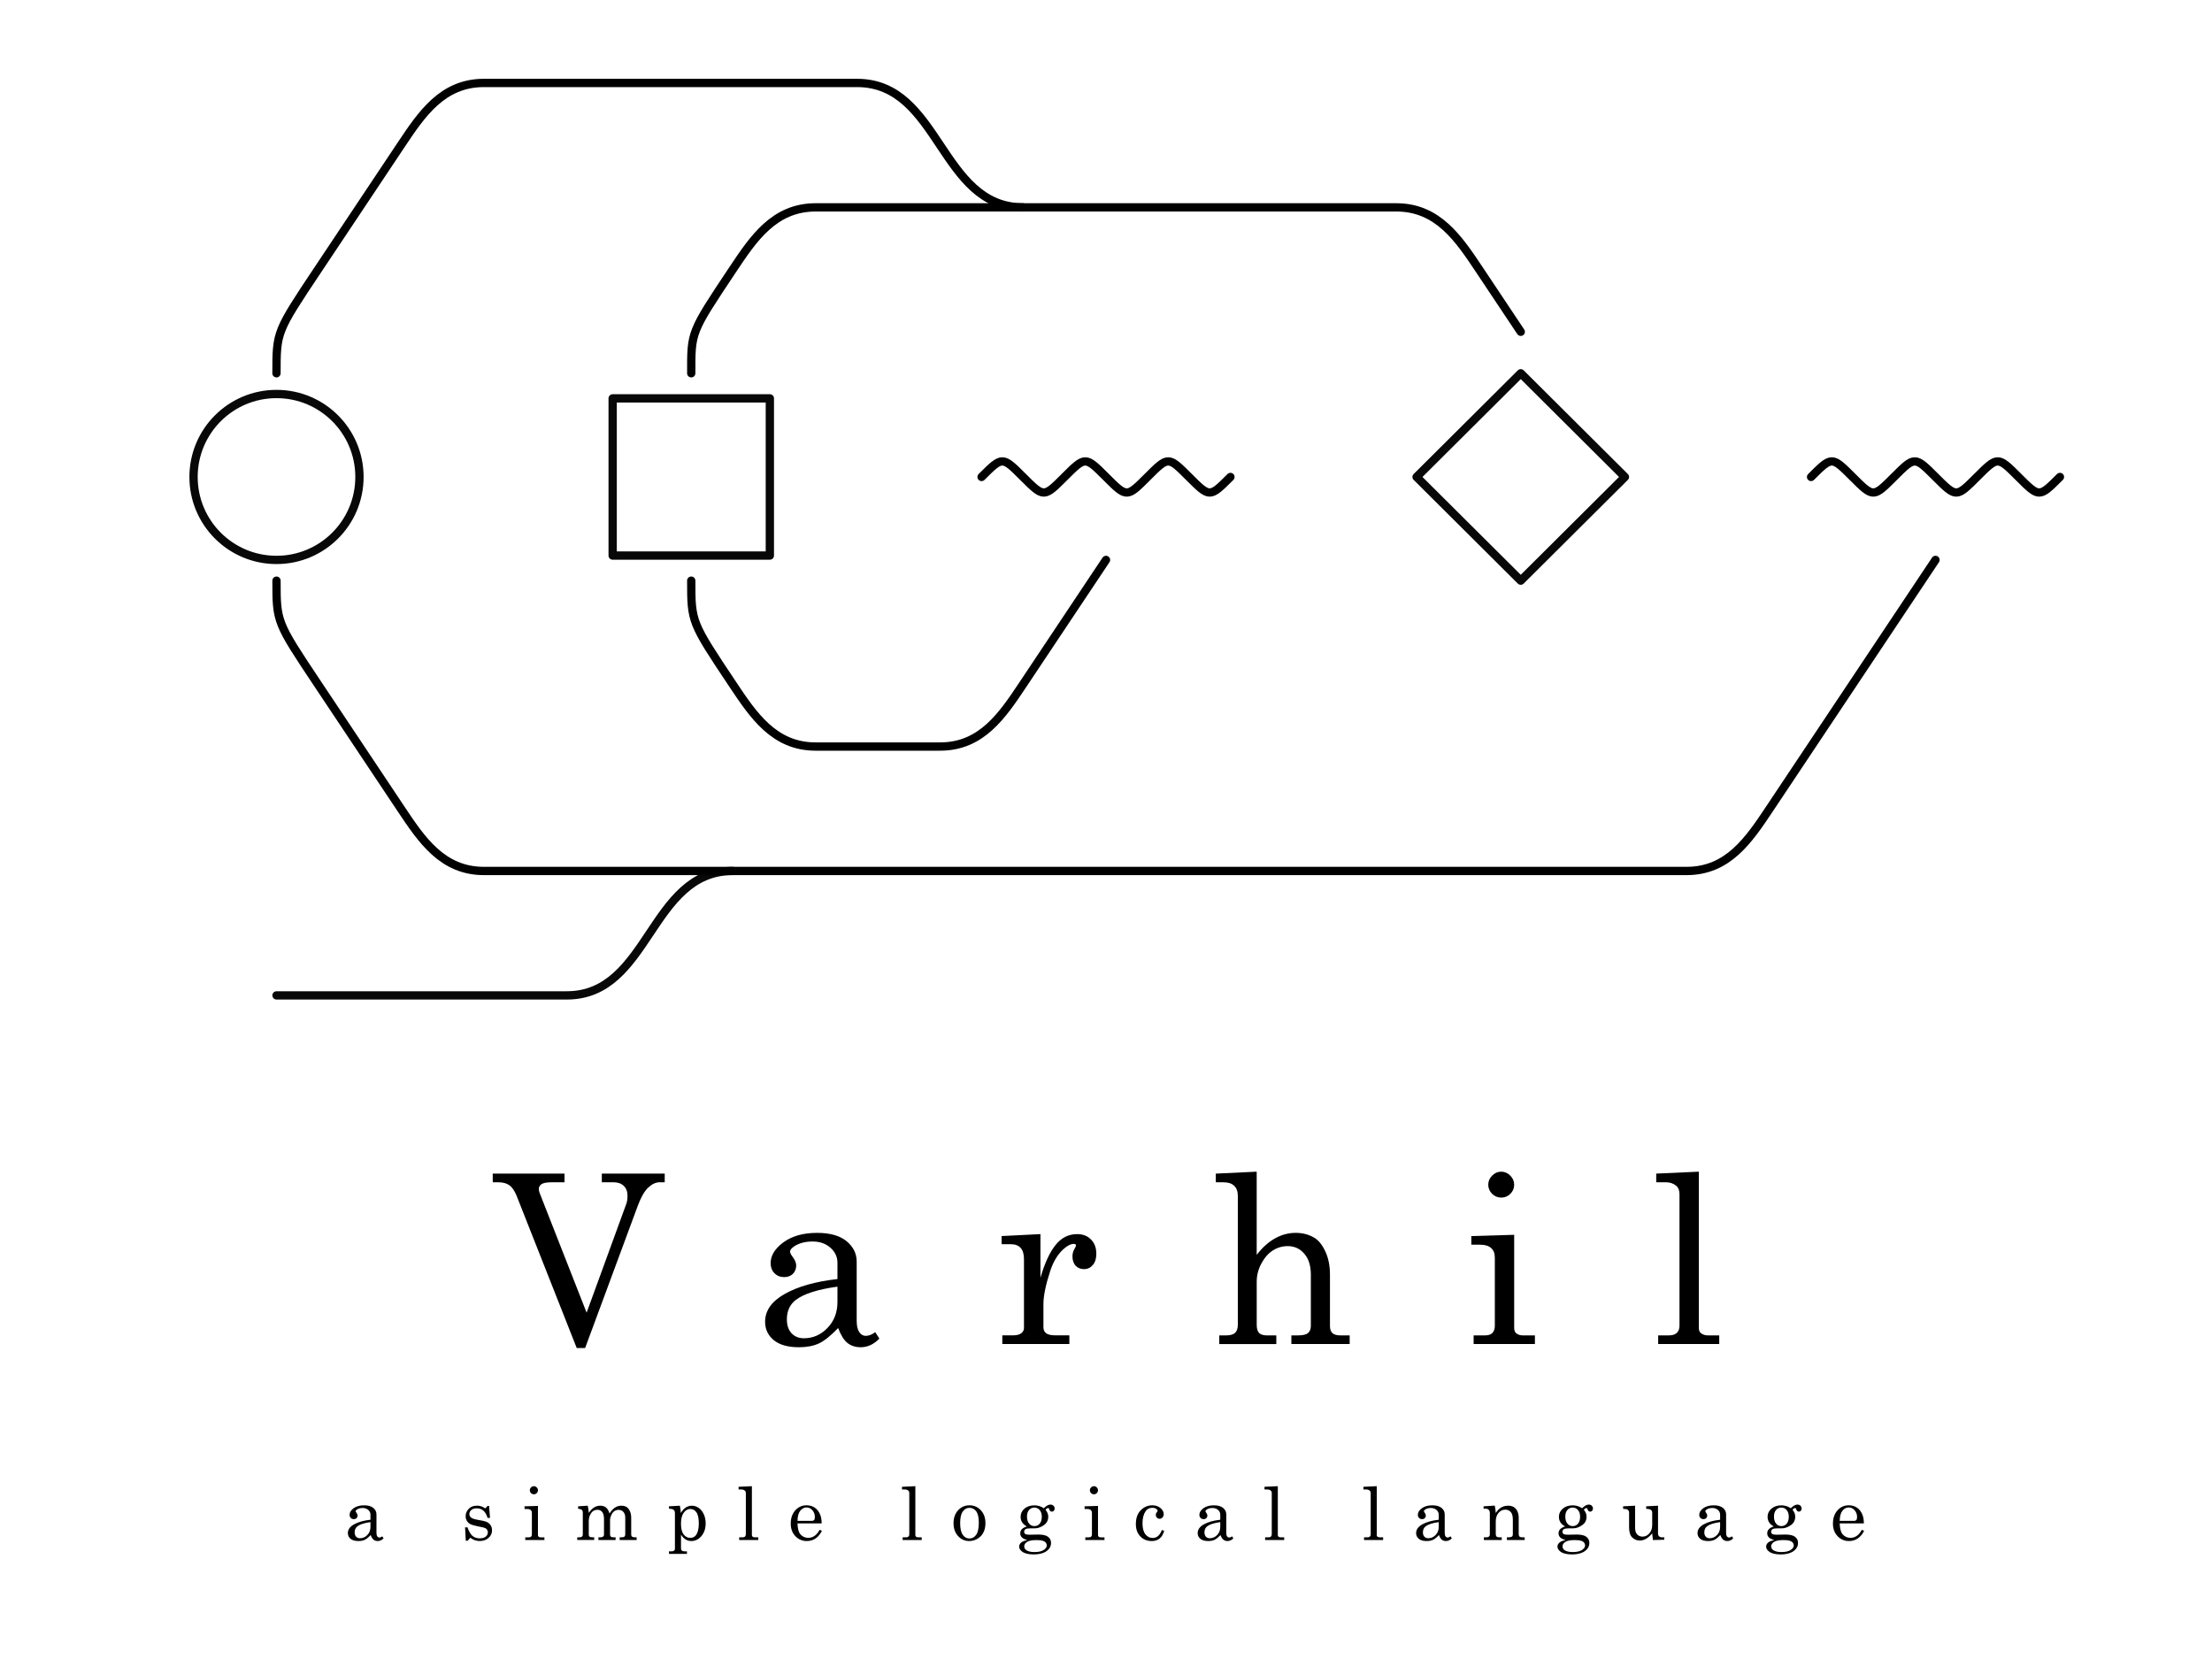
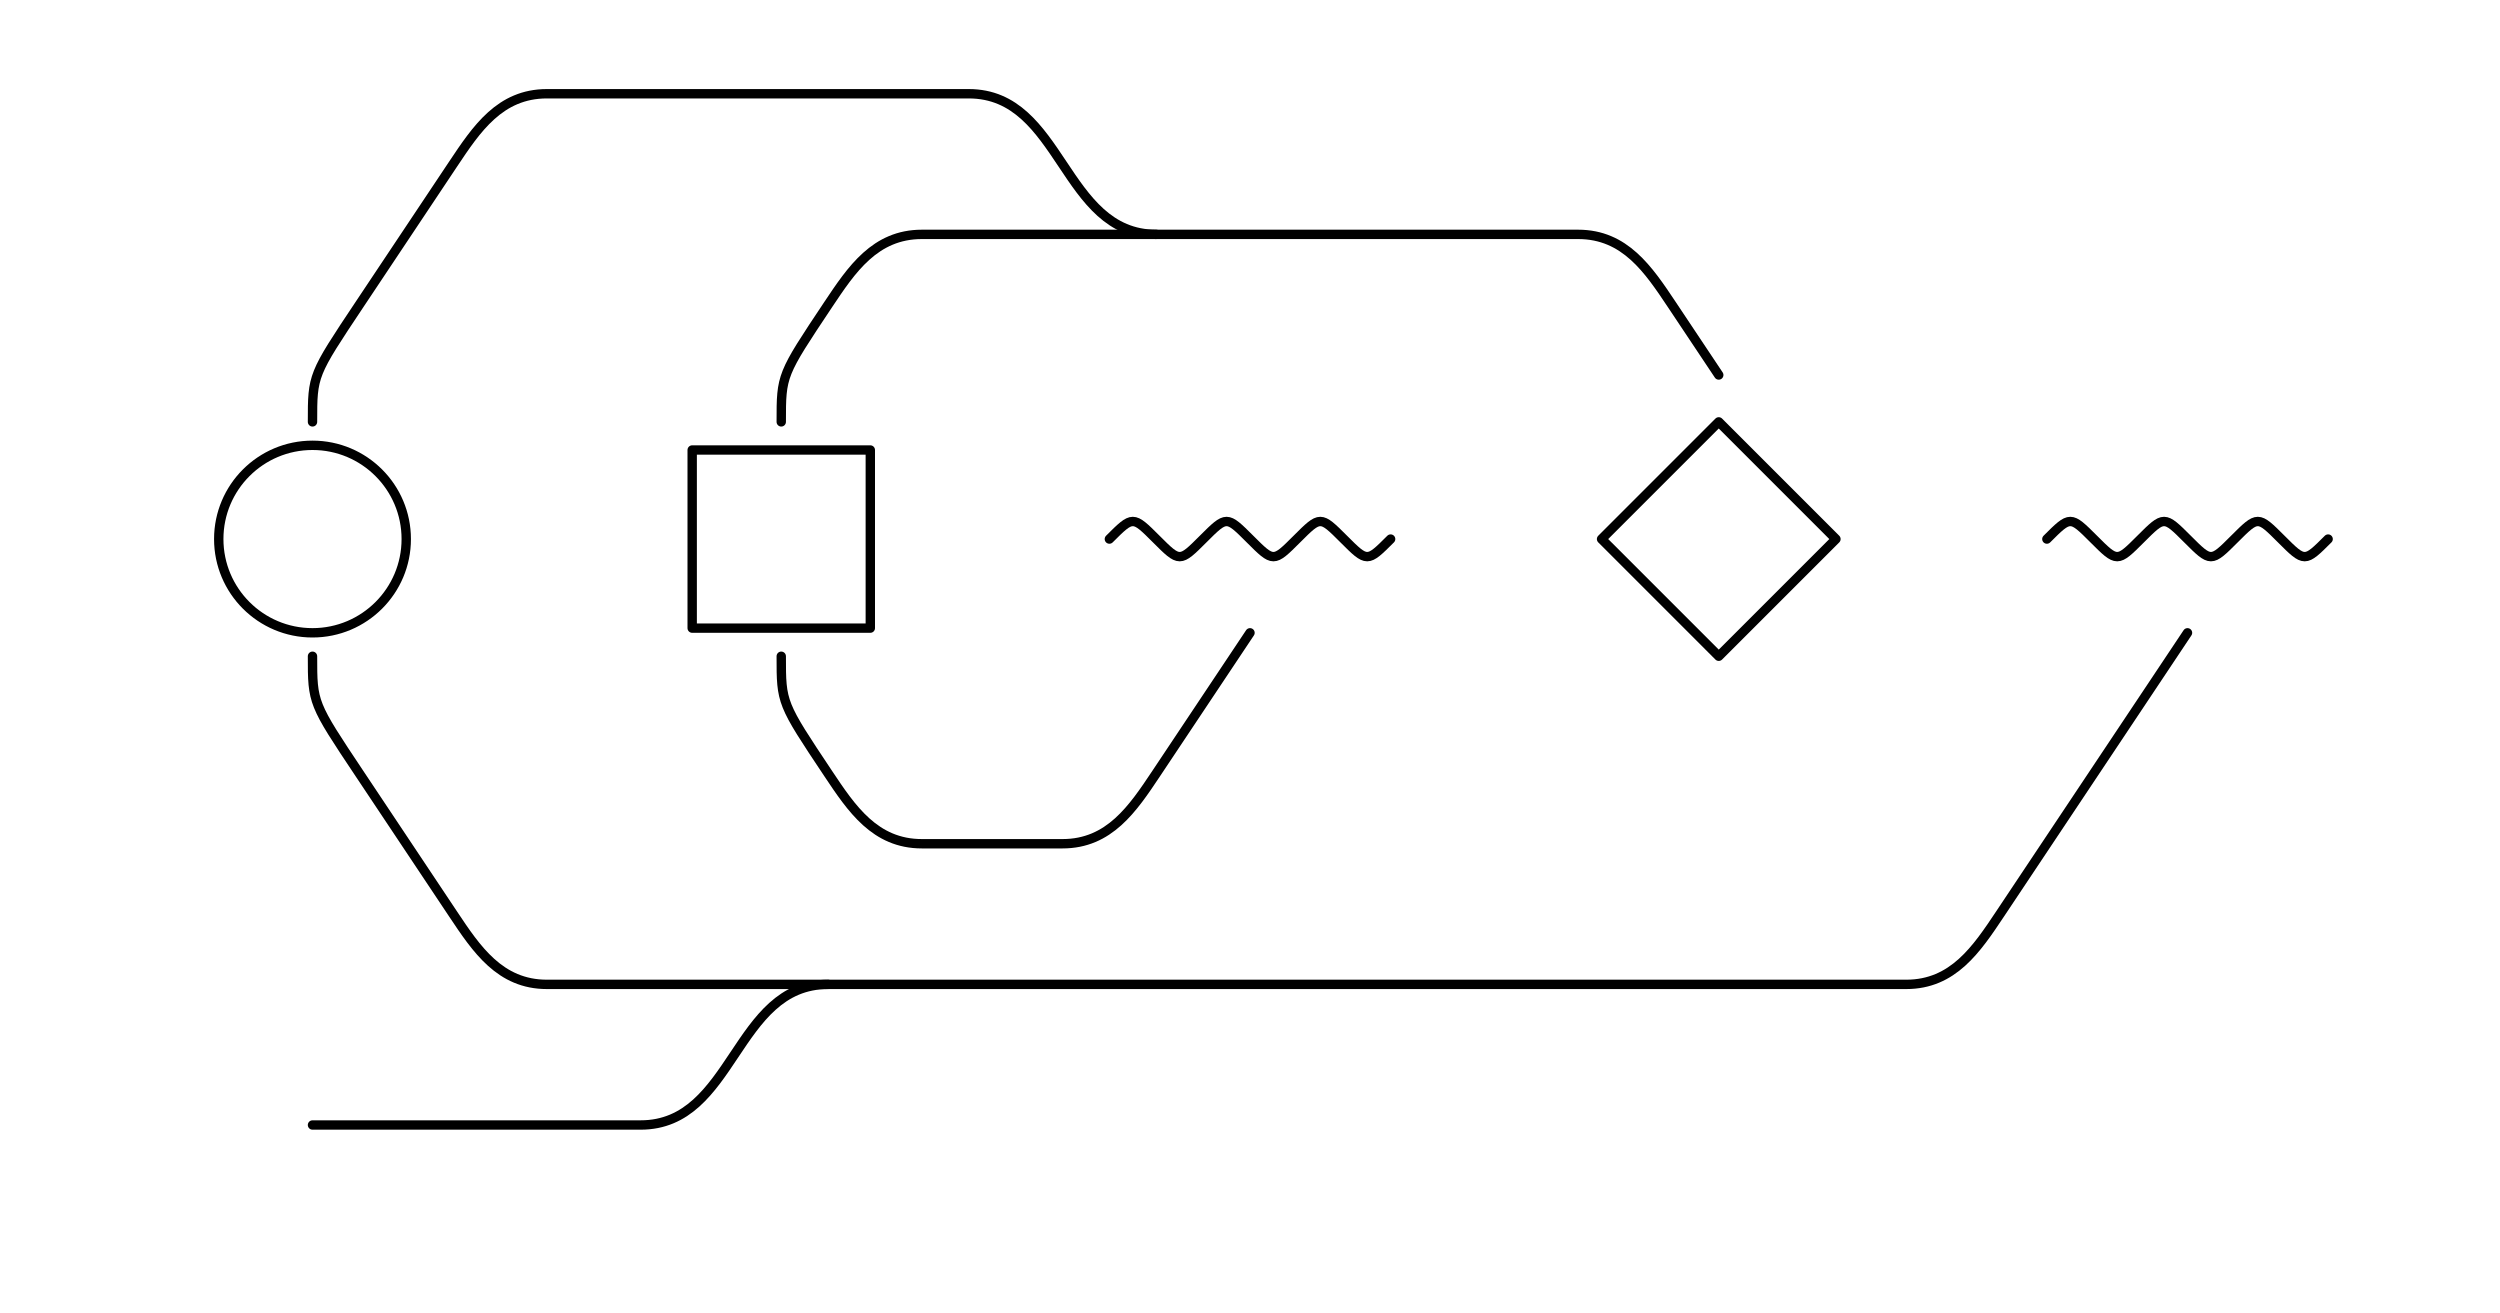
- <svg xmlns="http://www.w3.org/2000/svg" width="800" height="600" viewBox="0 0 211.667 158.75" version="1.1" id="svg9250">
-   <defs id="defs9244" />
-   <g id="layer2" style="display:none" transform="translate(0,-138.25)">
-     <g id="g6407">
-       <rect id="rect5217" y="168.016" x="26.458" height="3.969" width="39.688" style="display:inline;fill:none;fill-opacity:0.154;stroke:#000000;stroke-width:1.058;stroke-linecap:butt;stroke-linejoin:round;stroke-miterlimit:4;stroke-dasharray:none;stroke-dashoffset:0;stroke-opacity:0.196" />
-       <rect id="rect5217-8" y="168.016" x="66.146" height="3.969" width="39.688" style="display:inline;fill:none;fill-opacity:0.154;stroke:#000000;stroke-width:1.058;stroke-linecap:butt;stroke-linejoin:round;stroke-miterlimit:4;stroke-dasharray:none;stroke-dashoffset:0;stroke-opacity:0.196" />
-       <rect id="rect5217-4" y="168.016" x="105.833" height="3.969" width="39.688" style="display:inline;fill:none;fill-opacity:0.154;stroke:#000000;stroke-width:1.058;stroke-linecap:butt;stroke-linejoin:round;stroke-miterlimit:4;stroke-dasharray:none;stroke-dashoffset:0;stroke-opacity:0.196" />
-       <rect id="rect5217-6" y="168.016" x="145.521" height="3.969" width="39.688" style="display:inline;fill:none;fill-opacity:0.154;stroke:#000000;stroke-width:1.058;stroke-linecap:butt;stroke-linejoin:round;stroke-miterlimit:4;stroke-dasharray:none;stroke-dashoffset:0;stroke-opacity:0.196" />
-       <rect id="rect5217-62" y="195.797" x="26.458" height="3.969" width="39.688" style="display:inline;fill:none;fill-opacity:0.154;stroke:#000000;stroke-width:1.058;stroke-linecap:butt;stroke-linejoin:round;stroke-miterlimit:4;stroke-dasharray:none;stroke-dashoffset:0;stroke-opacity:0.196" />
-       <rect id="rect5217-8-4" y="195.797" x="66.146" height="3.969" width="39.688" style="display:inline;fill:none;fill-opacity:0.154;stroke:#000000;stroke-width:1.058;stroke-linecap:butt;stroke-linejoin:round;stroke-miterlimit:4;stroke-dasharray:none;stroke-dashoffset:0;stroke-opacity:0.196" />
-       <rect id="rect5217-4-4" y="195.797" x="105.833" height="3.969" width="39.688" style="display:inline;fill:none;fill-opacity:0.154;stroke:#000000;stroke-width:1.058;stroke-linecap:butt;stroke-linejoin:round;stroke-miterlimit:4;stroke-dasharray:none;stroke-dashoffset:0;stroke-opacity:0.196" />
-       <rect id="rect5217-6-7" y="195.797" x="145.521" height="3.969" width="39.688" style="display:inline;fill:none;fill-opacity:0.154;stroke:#000000;stroke-width:1.058;stroke-linecap:butt;stroke-linejoin:round;stroke-miterlimit:4;stroke-dasharray:none;stroke-dashoffset:0;stroke-opacity:0.196" />
-       <path id="path5291" d="M 205.052,183.891 H 16.536" style="display:inline;fill:none;stroke:#000000;stroke-width:1.058;stroke-linecap:butt;stroke-linejoin:miter;stroke-miterlimit:4;stroke-dasharray:none;stroke-opacity:0.196" />
-       <rect transform="scale(1,-1)" y="-221.594" x="46.302" height="75.406" width="119.062" id="rect5412-9" style="display:inline;fill:none;fill-opacity:0.154;stroke:#000000;stroke-width:0.794;stroke-linecap:butt;stroke-linejoin:round;stroke-miterlimit:4;stroke-dasharray:none;stroke-dashoffset:0;stroke-opacity:0.196" />
-       <rect transform="scale(1,-1)" y="-295.016" x="4.63" height="154.781" width="202.406" id="rect5412-9-4" style="display:inline;fill:none;fill-opacity:0.154;stroke:#000000;stroke-width:0.794;stroke-linecap:butt;stroke-linejoin:round;stroke-miterlimit:4;stroke-dasharray:none;stroke-dashoffset:0;stroke-opacity:0.196" />
-     </g>
-     <g transform="translate(0.661459,49.60935)" style="display:inline;fill:#000000;fill-opacity:0.196" id="g5523">
-       <text xml:space="preserve" style="font-style:normal;font-variant:normal;font-weight:normal;font-stretch:normal;font-size:10.583px;line-height:1.25;font-family:'Hiragino Mincho ProN';-inkscape-font-specification:'Hiragino Mincho ProN';text-align:center;letter-spacing:0px;word-spacing:0px;text-anchor:middle;display:inline;fill:#000000;fill-opacity:0.196;stroke:none;stroke-width:0.794;stroke-linecap:round;stroke-miterlimit:4;stroke-dasharray:none;stroke-opacity:0.968" x="105.481" y="217.25" id="text10334">
-         <tspan id="tspan10332" x="110.772" y="217.25" style="font-style:normal;font-variant:normal;font-weight:normal;font-stretch:normal;font-size:22.578px;font-family:Century;-inkscape-font-specification:Century;text-align:center;letter-spacing:10.583px;text-anchor:middle;fill:#000000;fill-opacity:0.196;stroke:none;stroke-width:0.794;stroke-linecap:round;stroke-miterlimit:4;stroke-dasharray:none;stroke-opacity:0.968" dx="0">Varhil</tspan>
-       </text>
-       <text xml:space="preserve" style="font-style:normal;font-variant:normal;font-weight:normal;font-stretch:normal;font-size:10.583px;line-height:1.25;font-family:'Hiragino Mincho ProN';-inkscape-font-specification:'Hiragino Mincho ProN';text-align:center;letter-spacing:0px;word-spacing:0px;text-anchor:middle;display:inline;fill:#000000;fill-opacity:0.196;stroke:none;stroke-width:0.794;stroke-linecap:round;stroke-miterlimit:4;stroke-dasharray:none" x="105.092" y="236.007" id="text10338">
-         <tspan id="tspan10336" x="106.415" y="236.007" style="font-style:normal;font-variant:normal;font-weight:normal;font-stretch:normal;font-size:7.056px;font-family:Century;-inkscape-font-specification:Century;text-align:center;letter-spacing:2.646px;text-anchor:middle;fill:#000000;fill-opacity:0.196;stroke-width:0.794;stroke-linecap:round;stroke-miterlimit:4;stroke-dasharray:none">a simple logical language</tspan>
-       </text>
-     </g>
-   </g>
-   <g id="layer4" style="display:inline" transform="translate(0,-138.25)">
-     <g id="g5541" transform="translate(0.6614583,49.60935)">
-       <g id="g5517">
-         <path style="display:inline;fill:none;stroke:#000000;stroke-width:0.794;stroke-linecap:round;stroke-linejoin:miter;stroke-miterlimit:4;stroke-dasharray:none;stroke-opacity:0.968" d="m 69.453,171.984 c -3.969,0 -5.953,2.977 -7.937,5.953 -1.984,2.977 -3.969,5.953 -7.938,5.953 h -27.781" id="path5163" />
-         <rect style="display:inline;fill:none;fill-opacity:0.154;stroke:#000000;stroke-width:0.794;stroke-linecap:round;stroke-linejoin:round;stroke-miterlimit:4;stroke-dasharray:none;stroke-opacity:0.968" id="rect9488" width="14.064" height="14.064" x="190.335" y="-14.065" transform="matrix(0.7087068,0.7055031,-0.7087068,0.7055031,0,0)" />
-         <rect style="display:inline;fill:none;fill-opacity:0.154;stroke:#000000;stroke-width:0.794;stroke-linecap:round;stroke-linejoin:round;stroke-miterlimit:4;stroke-dasharray:none;stroke-dashoffset:0;stroke-opacity:0.968" id="rect5210" width="15.042" height="15.042" x="57.964" y="126.76" />
-         <circle style="display:inline;fill:none;fill-opacity:0.154;stroke:#000000;stroke-width:0.794;stroke-linecap:round;stroke-linejoin:round;stroke-miterlimit:4;stroke-dasharray:none;stroke-dashoffset:0;stroke-opacity:0.968" id="path5212" cx="25.797" cy="134.281" r="7.938" />
-         <path id="path5384" style="fill:none;stroke:#000000;stroke-width:0.794;stroke-linecap:round;stroke-linejoin:miter;stroke-miterlimit:4;stroke-dasharray:none;stroke-opacity:1" d="m 97.234,108.484 c -3.969,0 -5.953,-2.977 -7.938,-5.953 -1.984,-2.977 -3.969,-5.953 -7.937,-5.953 l -35.719,6e-6 c -3.969,6e-6 -5.953,2.977 -7.938,5.953 l -3.969,5.953 -3.969,5.953 c -3.969,5.953 -3.969,5.953 -3.969,9.922" />
-         <path id="path5386" style="fill:none;stroke:#000000;stroke-width:0.794;stroke-linecap:round;stroke-linejoin:miter;stroke-miterlimit:4;stroke-dasharray:none;stroke-opacity:1" d="m 65.484,124.359 c 0,-3.969 -0.087,-3.838 3.969,-9.922 1.984,-2.977 3.969,-5.953 7.938,-5.953 h 55.562 c 3.969,0 5.953,2.977 7.938,5.953 l 3.969,5.953" />
-         <path id="path5388" style="fill:none;stroke:#000000;stroke-width:0.794;stroke-linecap:round;stroke-linejoin:miter;stroke-miterlimit:4;stroke-dasharray:none;stroke-opacity:1" d="m 105.172,142.219 -3.969,5.953 -3.969,5.953 c -1.984,2.977 -3.969,5.953 -7.937,5.953 H 77.391 c -3.969,0 -5.953,-2.977 -7.938,-5.953 -3.969,-5.953 -3.969,-5.953 -3.969,-9.922" />
-         <path id="path5390" style="fill:none;stroke:#000000;stroke-width:0.794;stroke-linecap:round;stroke-linejoin:miter;stroke-miterlimit:4;stroke-dasharray:none;stroke-opacity:1" d="m 184.547,142.219 -3.969,5.953 -3.969,5.953 -3.969,5.953 -3.969,5.953 c -1.984,2.977 -3.969,5.953 -7.938,5.953 H 45.641 c -3.969,0 -5.953,-2.977 -7.937,-5.953 l -3.969,-5.953 -3.969,-5.953 c -3.969,-5.953 -3.969,-5.953 -3.969,-9.922" />
-         <path style="fill:none;stroke:#000000;stroke-width:0.794;stroke-linecap:round;stroke-linejoin:round;stroke-miterlimit:4;stroke-dasharray:none;stroke-opacity:1" d="m 93.266,134.281 c 1.984,-1.984 1.984,-1.984 3.969,0 1.984,1.984 1.984,1.984 3.969,0 1.984,-1.984 1.984,-1.984 3.969,0 1.984,1.984 1.984,1.984 3.969,0 1.984,-1.984 1.984,-1.984 3.969,0 1.984,1.984 1.984,1.984 3.969,0" id="path5474" />
-         <path style="display:inline;fill:none;stroke:#000000;stroke-width:0.794;stroke-linecap:round;stroke-linejoin:round;stroke-miterlimit:4;stroke-dasharray:none;stroke-opacity:1" d="m 172.641,134.281 c 1.984,-1.984 1.984,-1.984 3.969,0 1.984,1.984 1.984,1.984 3.969,0 1.984,-1.984 1.984,-1.984 3.969,0 1.984,1.984 1.984,1.984 3.969,0 1.984,-1.984 1.984,-1.984 3.969,0 1.984,1.984 1.984,1.984 3.969,0" id="path5474-4" />
-       </g>
-     </g>
-     <g transform="translate(0.6614613,49.60935)" style="display:inline;fill:#000000;fill-opacity:0.746" id="g5523-7">
-       <g aria-label="Varhil" style="font-style:normal;font-variant:normal;font-weight:normal;font-stretch:normal;font-size:10.583px;line-height:1.25;font-family:'Hiragino Mincho ProN';-inkscape-font-specification:'Hiragino Mincho ProN';text-align:center;letter-spacing:0px;word-spacing:0px;text-anchor:middle;display:inline;fill:#000000;fill-opacity:1;stroke:none;stroke-width:0.794;stroke-linecap:round;stroke-miterlimit:4;stroke-dasharray:none;stroke-opacity:0.968" id="text10334-0">
-         <path d="m 46.489,200.945 h 6.868 v 0.827 h -1.191 q -0.739,0 -1.003,0.176 -0.265,0.176 -0.265,0.474 0,0.232 0.198,0.672 l 0.088,0.232 4.288,10.925 3.803,-10.429 q 0.11,-0.309 0.11,-0.75 0,-0.617 -0.364,-0.959 -0.353,-0.342 -0.981,-0.342 h -1.113 v -0.827 h 6.019 v 0.827 h -0.485 q -0.551,0 -1.102,0.518 -0.54,0.518 -0.981,1.709 l -5.049,13.637 H 54.526 L 48.772,203.062 q -0.298,-0.728 -0.695,-1.003 -0.386,-0.287 -1.058,-0.287 h -0.529 z" style="font-style:normal;font-variant:normal;font-weight:normal;font-stretch:normal;font-size:22.578px;font-family:Century;-inkscape-font-specification:Century;text-align:center;letter-spacing:10.583px;text-anchor:middle;fill:#000000;fill-opacity:1;stroke:none;stroke-width:0.794;stroke-linecap:round;stroke-miterlimit:4;stroke-dasharray:none;stroke-opacity:0.968" id="path6436" />
-         <path d="m 83.09,216.115 0.397,0.617 q -0.805,0.827 -1.786,0.827 -0.75,0 -1.268,-0.408 -0.507,-0.408 -0.893,-1.433 -1.047,1.102 -1.841,1.477 -0.794,0.364 -1.907,0.364 -1.587,0 -2.414,-0.683 -0.827,-0.684 -0.827,-1.753 0,-1.61 1.885,-2.668 1.896,-1.069 5.038,-1.422 v -1.565 q 0,-0.838 -0.672,-1.433 -0.672,-0.595 -1.709,-0.595 -0.959,0 -1.654,0.397 -0.496,0.298 -0.496,0.584 0,0.165 0.265,0.518 0.32,0.441 0.32,0.783 0,0.496 -0.32,0.816 -0.32,0.309 -0.838,0.309 -0.551,0 -0.926,-0.375 -0.364,-0.375 -0.364,-0.959 0,-1.091 1.224,-1.995 1.235,-0.904 3.23,-0.904 1.841,0 2.811,0.794 0.97,0.805 0.97,1.951 v 5.644 q 0,0.75 0.243,1.102 0.243,0.364 0.628,0.364 0.43,0 0.904,-0.353 z m -3.616,-4.355 q -2.8,0.386 -3.969,1.257 -0.871,0.661 -0.871,1.874 0,0.849 0.452,1.334 0.452,0.474 1.18,0.474 1.301,0 2.249,-0.981 0.959,-0.992 0.959,-2.48 z" style="font-style:normal;font-variant:normal;font-weight:normal;font-stretch:normal;font-size:22.578px;font-family:Century;-inkscape-font-specification:Century;text-align:center;letter-spacing:10.583px;text-anchor:middle;fill:#000000;fill-opacity:1;stroke:none;stroke-width:0.794;stroke-linecap:round;stroke-miterlimit:4;stroke-dasharray:none;stroke-opacity:0.968" id="path6438" />
-         <path d="m 95.184,206.92 3.715,-0.187 v 4.178 q 0.595,-2.062 1.433,-3.12 0.838,-1.058 2.073,-1.058 0.838,0 1.334,0.518 0.507,0.507 0.507,1.367 0,0.695 -0.342,1.08 -0.331,0.386 -0.838,0.386 -0.496,0 -0.805,-0.331 -0.298,-0.331 -0.298,-0.893 0,-0.364 0.176,-0.684 0.165,-0.287 0.165,-0.342 0,-0.165 -0.209,-0.165 -0.452,0 -1.025,0.529 -0.794,0.739 -1.224,2.028 -0.661,2.006 -0.661,3.208 v 2.216 q 0,0.375 0.265,0.573 0.265,0.198 0.904,0.198 h 1.312 v 0.827 h -6.416 v -0.827 h 1.025 q 0.518,0 0.783,-0.198 0.265,-0.209 0.265,-0.496 v -6.582 q 0,-0.75 -0.32,-1.091 -0.32,-0.353 -0.915,-0.353 H 95.184 Z" style="font-style:normal;font-variant:normal;font-weight:normal;font-stretch:normal;font-size:22.578px;font-family:Century;-inkscape-font-specification:Century;text-align:center;letter-spacing:10.583px;text-anchor:middle;fill:#000000;fill-opacity:1;stroke:none;stroke-width:0.794;stroke-linecap:round;stroke-miterlimit:4;stroke-dasharray:none;stroke-opacity:0.968" id="path6440" />
-         <path d="m 115.678,200.945 3.914,-0.187 v 7.96 q 0.816,-1.058 1.753,-1.576 0.937,-0.529 1.984,-0.529 0.992,0 1.786,0.474 0.617,0.375 1.047,1.312 0.441,0.937 0.441,2.216 v 4.906 q 0,0.474 0.243,0.695 0.243,0.209 0.761,0.209 h 0.882 v 0.827 h -5.578 v -0.827 h 0.617 q 0.706,0 0.97,-0.22 0.276,-0.232 0.276,-0.683 v -4.906 q 0,-1.29 -0.628,-2.006 -0.617,-0.728 -1.587,-0.728 -0.761,0 -1.411,0.408 -0.65,0.408 -1.102,1.246 -0.452,0.827 -0.452,1.753 v 4.123 q 0,0.551 0.232,0.783 0.232,0.232 0.761,0.232 h 0.882 v 0.827 h -5.457 v -0.827 h 0.617 q 0.628,0 0.893,-0.243 0.265,-0.254 0.265,-0.772 v -12.325 q 0,-0.661 -0.353,-0.981 -0.342,-0.331 -1.003,-0.331 h -0.75 z" style="font-style:normal;font-variant:normal;font-weight:normal;font-stretch:normal;font-size:22.578px;font-family:Century;-inkscape-font-specification:Century;text-align:center;letter-spacing:10.583px;text-anchor:middle;fill:#000000;fill-opacity:1;stroke:none;stroke-width:0.794;stroke-linecap:round;stroke-miterlimit:4;stroke-dasharray:none;stroke-opacity:0.968" id="path6442" />
-         <path d="m 142.985,200.758 q 0.496,0 0.871,0.375 0.375,0.375 0.375,0.882 0,0.496 -0.364,0.86 -0.364,0.364 -0.871,0.364 -0.507,0 -0.882,-0.364 -0.364,-0.375 -0.364,-0.871 0,-0.496 0.375,-0.871 0.375,-0.375 0.86,-0.375 z m -2.855,6.163 4.101,-0.121 v 8.886 q 0,0.364 0.176,0.518 0.254,0.22 0.639,0.22 h 1.169 v 0.827 h -5.865 v -0.827 h 1.091 q 0.485,0 0.706,-0.232 0.232,-0.243 0.232,-0.695 v -6.504 q 0,-0.617 -0.353,-0.926 -0.353,-0.32 -1.047,-0.32 h -0.849 z" style="font-style:normal;font-variant:normal;font-weight:normal;font-stretch:normal;font-size:22.578px;font-family:Century;-inkscape-font-specification:Century;text-align:center;letter-spacing:10.583px;text-anchor:middle;fill:#000000;fill-opacity:1;stroke:none;stroke-width:0.794;stroke-linecap:round;stroke-miterlimit:4;stroke-dasharray:none;stroke-opacity:0.968" id="path6444" />
-         <path d="m 161.903,200.758 v 14.971 q 0,0.309 0.187,0.474 0.276,0.22 0.672,0.22 h 1.091 v 0.827 h -5.843 v -0.827 h 1.036 q 0.507,0 0.75,-0.243 0.254,-0.243 0.254,-0.684 v -12.568 q 0,-0.551 -0.298,-0.805 -0.408,-0.353 -1.003,-0.353 h -0.926 v -0.827 z" style="font-style:normal;font-variant:normal;font-weight:normal;font-stretch:normal;font-size:22.578px;font-family:Century;-inkscape-font-specification:Century;text-align:center;letter-spacing:10.583px;text-anchor:middle;fill:#000000;fill-opacity:1;stroke:none;stroke-width:0.794;stroke-linecap:round;stroke-miterlimit:4;stroke-dasharray:none;stroke-opacity:0.968" id="path6446" />
-       </g>
-     </g>
-     <g aria-label="a simple logical language" style="font-style:normal;font-variant:normal;font-weight:normal;font-stretch:normal;font-size:10.583px;line-height:1.25;font-family:'Hiragino Mincho ProN';-inkscape-font-specification:'Hiragino Mincho ProN';text-align:center;letter-spacing:0px;word-spacing:0px;text-anchor:middle;display:inline;fill:#000000;fill-opacity:1;stroke:none;stroke-width:0.794;stroke-linecap:round;stroke-miterlimit:4;stroke-dasharray:none" id="text10338-5" transform="translate(0.02670583)">
-       <path d="m 36.552,285.262 0.124,0.193 q -0.251,0.258 -0.558,0.258 -0.234,0 -0.396,-0.127 -0.158,-0.127 -0.279,-0.448 -0.327,0.345 -0.575,0.462 -0.248,0.114 -0.596,0.114 -0.496,0 -0.754,-0.214 -0.258,-0.214 -0.258,-0.548 0,-0.503 0.589,-0.834 0.593,-0.334 1.574,-0.444 v -0.489 q 0,-0.262 -0.21,-0.448 -0.21,-0.186 -0.534,-0.186 -0.3,0 -0.517,0.124 -0.155,0.093 -0.155,0.183 0,0.052 0.083,0.162 0.1,0.138 0.1,0.245 0,0.155 -0.1,0.255 -0.1,0.097 -0.262,0.097 -0.172,0 -0.289,-0.117 -0.114,-0.117 -0.114,-0.3 0,-0.341 0.382,-0.624 0.386,-0.282 1.009,-0.282 0.575,0 0.878,0.248 0.303,0.251 0.303,0.61 v 1.764 q 0,0.234 0.076,0.345 0.076,0.114 0.196,0.114 0.134,0 0.282,-0.11 z m -1.13,-1.361 q -0.875,0.121 -1.24,0.393 -0.272,0.207 -0.272,0.586 0,0.265 0.141,0.417 0.141,0.148 0.369,0.148 0.407,0 0.703,-0.307 0.3,-0.31 0.3,-0.775 z" style="font-style:normal;font-variant:normal;font-weight:normal;font-stretch:normal;font-size:7.056px;font-family:Century;-inkscape-font-specification:Century;text-align:center;letter-spacing:2.646px;text-anchor:middle;fill:#000000;fill-opacity:1;stroke-width:0.794;stroke-linecap:round;stroke-miterlimit:4;stroke-dasharray:none" id="path1743" />
-       <path d="m 44.703,284.4 q 0.214,0.596 0.489,0.827 0.279,0.227 0.686,0.227 0.376,0 0.575,-0.162 0.203,-0.165 0.203,-0.417 0,-0.145 -0.076,-0.251 -0.072,-0.11 -0.203,-0.162 -0.131,-0.055 -0.679,-0.158 -0.524,-0.103 -0.73,-0.217 -0.207,-0.114 -0.324,-0.314 -0.114,-0.2 -0.114,-0.434 0,-0.355 0.238,-0.644 0.307,-0.369 0.858,-0.369 0.42,0 0.779,0.265 l 0.227,-0.241 h 0.141 l 0.09,1.151 h -0.231 q -0.152,-0.489 -0.41,-0.703 -0.258,-0.217 -0.637,-0.217 -0.327,0 -0.513,0.162 -0.186,0.158 -0.186,0.389 0,0.203 0.172,0.338 0.169,0.138 0.661,0.217 0.572,0.097 0.744,0.162 0.282,0.103 0.438,0.32 0.155,0.214 0.155,0.524 0,0.427 -0.338,0.723 -0.334,0.296 -0.851,0.296 -0.479,0 -0.889,-0.317 l -0.251,0.289 h -0.183 l -0.069,-1.285 z" style="font-style:normal;font-variant:normal;font-weight:normal;font-stretch:normal;font-size:7.056px;font-family:Century;-inkscape-font-specification:Century;text-align:center;letter-spacing:2.646px;text-anchor:middle;fill:#000000;fill-opacity:1;stroke-width:0.794;stroke-linecap:round;stroke-miterlimit:4;stroke-dasharray:none" id="path1745" />
-       <path d="m 51.059,280.463 q 0.155,0 0.272,0.117 0.117,0.117 0.117,0.276 0,0.155 -0.114,0.269 -0.114,0.114 -0.272,0.114 -0.158,0 -0.276,-0.114 -0.114,-0.117 -0.114,-0.272 0,-0.155 0.117,-0.272 0.117,-0.117 0.269,-0.117 z m -0.892,1.926 1.282,-0.038 v 2.777 q 0,0.114 0.055,0.162 0.079,0.069 0.2,0.069 h 0.365 v 0.258 h -1.833 v -0.258 h 0.341 q 0.152,0 0.22,-0.072 0.072,-0.076 0.072,-0.217 v -2.033 q 0,-0.193 -0.11,-0.289 -0.11,-0.1 -0.327,-0.1 h -0.265 z" style="font-style:normal;font-variant:normal;font-weight:normal;font-stretch:normal;font-size:7.056px;font-family:Century;-inkscape-font-specification:Century;text-align:center;letter-spacing:2.646px;text-anchor:middle;fill:#000000;fill-opacity:1;stroke-width:0.794;stroke-linecap:round;stroke-miterlimit:4;stroke-dasharray:none" id="path1747" />
-       <path d="m 55.293,282.389 0.923,-0.059 q 0.076,0.362 0.1,0.689 0.262,-0.379 0.524,-0.534 0.262,-0.155 0.575,-0.155 0.334,0 0.551,0.176 0.217,0.176 0.334,0.572 0.231,-0.376 0.513,-0.562 0.282,-0.186 0.617,-0.186 0.441,0 0.661,0.262 0.282,0.345 0.282,0.889 v 1.602 q 0,0.145 0.072,0.196 0.096,0.079 0.286,0.079 h 0.162 v 0.258 h -1.623 v -0.258 h 0.162 q 0.207,0 0.289,-0.069 0.083,-0.069 0.083,-0.207 v -1.602 q 0,-0.358 -0.176,-0.555 -0.176,-0.196 -0.462,-0.196 -0.217,0 -0.393,0.117 -0.176,0.114 -0.276,0.327 -0.148,0.307 -0.148,0.52 v 1.388 q 0,0.141 0.076,0.21 0.076,0.065 0.234,0.065 h 0.22 v 0.258 h -1.643 v -0.258 h 0.186 q 0.176,0 0.262,-0.069 0.086,-0.069 0.086,-0.176 v -1.488 q 0,-0.472 -0.169,-0.686 -0.165,-0.214 -0.448,-0.214 -0.365,0 -0.562,0.248 -0.279,0.351 -0.279,0.82 v 1.288 q 0,0.148 0.065,0.203 0.093,0.072 0.289,0.072 h 0.165 v 0.258 H 55.21 v -0.258 h 0.245 q 0.138,0 0.21,-0.069 0.076,-0.069 0.076,-0.176 v -2.115 q 0,-0.176 -0.09,-0.262 -0.09,-0.086 -0.358,-0.11 z" style="font-style:normal;font-variant:normal;font-weight:normal;font-stretch:normal;font-size:7.056px;font-family:Century;-inkscape-font-specification:Century;text-align:center;letter-spacing:2.646px;text-anchor:middle;fill:#000000;fill-opacity:1;stroke-width:0.794;stroke-linecap:round;stroke-miterlimit:4;stroke-dasharray:none" id="path1749" />
-       <path d="m 65.029,282.33 q 0.076,0.362 0.09,0.696 0.238,-0.379 0.5,-0.537 0.262,-0.158 0.572,-0.158 0.331,0 0.63,0.203 0.303,0.203 0.489,0.596 0.189,0.393 0.189,0.885 0,0.789 -0.462,1.285 -0.382,0.413 -0.916,0.413 -0.303,0 -0.548,-0.155 -0.245,-0.155 -0.434,-0.462 v 1.306 q 0,0.152 0.072,0.214 0.093,0.083 0.258,0.083 h 0.238 v 0.245 h -1.719 v -0.245 h 0.238 q 0.165,0 0.248,-0.066 0.083,-0.066 0.083,-0.172 v -3.397 q 0,-0.238 -0.114,-0.334 -0.114,-0.1 -0.455,-0.11 v -0.231 z m 1.003,0.314 q -0.376,0 -0.637,0.362 -0.258,0.362 -0.258,1.047 0,0.692 0.251,1.023 0.251,0.331 0.641,0.331 0.365,0 0.562,-0.282 0.251,-0.372 0.251,-1.089 0,-0.751 -0.227,-1.071 -0.227,-0.32 -0.582,-0.32 z" style="font-style:normal;font-variant:normal;font-weight:normal;font-stretch:normal;font-size:7.056px;font-family:Century;-inkscape-font-specification:Century;text-align:center;letter-spacing:2.646px;text-anchor:middle;fill:#000000;fill-opacity:1;stroke-width:0.794;stroke-linecap:round;stroke-miterlimit:4;stroke-dasharray:none" id="path1751" />
-       <path d="m 71.922,280.463 v 4.678 q 0,0.097 0.059,0.148 0.086,0.069 0.21,0.069 h 0.341 v 0.258 h -1.826 v -0.258 h 0.324 q 0.158,0 0.234,-0.076 0.079,-0.076 0.079,-0.214 v -3.927 q 0,-0.172 -0.093,-0.251 -0.127,-0.11 -0.314,-0.11 h -0.289 v -0.258 z" style="font-style:normal;font-variant:normal;font-weight:normal;font-stretch:normal;font-size:7.056px;font-family:Century;-inkscape-font-specification:Century;text-align:center;letter-spacing:2.646px;text-anchor:middle;fill:#000000;fill-opacity:1;stroke-width:0.794;stroke-linecap:round;stroke-miterlimit:4;stroke-dasharray:none" id="path1753" />
-       <path d="m 78.599,284.025 h -2.312 q 0.017,0.737 0.276,1.04 0.296,0.341 0.754,0.341 0.675,0 1.085,-0.768 l 0.224,0.097 q -0.503,0.978 -1.454,0.978 -0.648,0 -1.092,-0.469 -0.441,-0.469 -0.441,-1.199 0,-0.785 0.434,-1.268 0.438,-0.486 1.075,-0.486 0.469,0 0.81,0.241 0.341,0.241 0.513,0.692 0.121,0.317 0.127,0.799 z m -2.312,-0.245 h 1.399 q 0.124,0 0.193,-0.083 0.069,-0.086 0.069,-0.289 0,-0.379 -0.238,-0.644 -0.234,-0.265 -0.555,-0.265 -0.358,0 -0.61,0.32 -0.248,0.32 -0.258,0.961 z" style="font-style:normal;font-variant:normal;font-weight:normal;font-stretch:normal;font-size:7.056px;font-family:Century;-inkscape-font-specification:Century;text-align:center;letter-spacing:2.646px;text-anchor:middle;fill:#000000;fill-opacity:1;stroke-width:0.794;stroke-linecap:round;stroke-miterlimit:4;stroke-dasharray:none" id="path1755" />
-       <path d="m 87.563,280.463 v 4.678 q 0,0.097 0.059,0.148 0.086,0.069 0.21,0.069 h 0.341 v 0.258 h -1.826 v -0.258 h 0.324 q 0.158,0 0.234,-0.076 0.079,-0.076 0.079,-0.214 v -3.927 q 0,-0.172 -0.093,-0.251 -0.127,-0.11 -0.314,-0.11 H 86.288 v -0.258 z" style="font-style:normal;font-variant:normal;font-weight:normal;font-stretch:normal;font-size:7.056px;font-family:Century;-inkscape-font-specification:Century;text-align:center;letter-spacing:2.646px;text-anchor:middle;fill:#000000;fill-opacity:1;stroke-width:0.794;stroke-linecap:round;stroke-miterlimit:4;stroke-dasharray:none" id="path1757" />
-       <path d="m 92.734,282.292 q 0.651,0 1.092,0.472 0.444,0.469 0.444,1.237 0,0.531 -0.2,0.906 -0.196,0.372 -0.565,0.589 -0.365,0.217 -0.789,0.217 -0.627,0 -1.065,-0.475 -0.434,-0.475 -0.434,-1.233 0,-0.761 0.438,-1.237 0.438,-0.475 1.078,-0.475 z m 0,0.245 q -0.386,0 -0.634,0.351 -0.248,0.348 -0.248,1.102 0,0.768 0.245,1.123 0.248,0.355 0.637,0.355 0.403,0 0.651,-0.355 0.251,-0.355 0.251,-1.161 0,-0.748 -0.248,-1.082 -0.245,-0.334 -0.655,-0.334 z" style="font-style:normal;font-variant:normal;font-weight:normal;font-stretch:normal;font-size:7.056px;font-family:Century;-inkscape-font-specification:Century;text-align:center;letter-spacing:2.646px;text-anchor:middle;fill:#000000;fill-opacity:1;stroke-width:0.794;stroke-linecap:round;stroke-miterlimit:4;stroke-dasharray:none" id="path1759" />
-       <path d="m 99.859,282.571 q 0.345,-0.348 0.634,-0.348 0.172,0 0.286,0.11 0.114,0.11 0.114,0.269 0,0.127 -0.079,0.214 -0.076,0.083 -0.179,0.083 -0.196,0 -0.265,-0.241 -0.028,-0.103 -0.093,-0.103 -0.117,0 -0.255,0.155 0.148,0.203 0.203,0.355 0.055,0.148 0.055,0.32 0,0.3 -0.145,0.531 -0.145,0.227 -0.482,0.403 -0.334,0.176 -0.641,0.176 h -0.376 q -0.4,0 -0.531,0.083 -0.131,0.086 -0.131,0.251 0,0.134 0.107,0.207 0.107,0.072 0.403,0.072 l 0.851,-0.017 q 0.644,0 0.927,0.217 0.286,0.214 0.286,0.589 0,0.413 -0.324,0.696 -0.451,0.4 -1.347,0.4 -0.741,0 -1.099,-0.272 -0.282,-0.214 -0.282,-0.479 0,-0.203 0.179,-0.372 0.183,-0.169 0.61,-0.251 -0.341,-0.083 -0.513,-0.241 -0.172,-0.162 -0.172,-0.4 0,-0.22 0.138,-0.382 0.141,-0.165 0.486,-0.282 -0.293,-0.162 -0.441,-0.389 -0.148,-0.231 -0.148,-0.527 0,-0.469 0.369,-0.785 0.369,-0.317 0.958,-0.317 0.241,0 0.465,0.069 0.224,0.069 0.434,0.21 z m -0.906,-0.059 q -0.307,0 -0.506,0.227 -0.2,0.224 -0.2,0.63 0,0.434 0.2,0.675 0.2,0.238 0.51,0.238 0.31,0 0.506,-0.231 0.2,-0.234 0.2,-0.668 0,-0.403 -0.203,-0.637 -0.2,-0.234 -0.506,-0.234 z m 0.203,3.107 q -0.634,0 -0.906,0.176 -0.269,0.176 -0.269,0.424 0,0.234 0.203,0.369 0.269,0.179 0.765,0.179 0.593,0 0.892,-0.196 0.3,-0.196 0.3,-0.438 0,-0.141 -0.093,-0.265 -0.093,-0.121 -0.296,-0.186 -0.203,-0.062 -0.596,-0.062 z" style="font-style:normal;font-variant:normal;font-weight:normal;font-stretch:normal;font-size:7.056px;font-family:Century;-inkscape-font-specification:Century;text-align:center;letter-spacing:2.646px;text-anchor:middle;fill:#000000;fill-opacity:1;stroke-width:0.794;stroke-linecap:round;stroke-miterlimit:4;stroke-dasharray:none" id="path1761" />
-       <path d="m 104.651,280.463 q 0.155,0 0.272,0.117 0.117,0.117 0.117,0.276 0,0.155 -0.114,0.269 -0.114,0.114 -0.272,0.114 -0.158,0 -0.276,-0.114 -0.114,-0.117 -0.114,-0.272 0,-0.155 0.117,-0.272 0.117,-0.117 0.269,-0.117 z m -0.892,1.926 1.282,-0.038 v 2.777 q 0,0.114 0.055,0.162 0.079,0.069 0.2,0.069 h 0.365 v 0.258 h -1.833 v -0.258 h 0.341 q 0.152,0 0.22,-0.072 0.072,-0.076 0.072,-0.217 v -2.033 q 0,-0.193 -0.11,-0.289 -0.11,-0.1 -0.327,-0.1 h -0.265 z" style="font-style:normal;font-variant:normal;font-weight:normal;font-stretch:normal;font-size:7.056px;font-family:Century;-inkscape-font-specification:Century;text-align:center;letter-spacing:2.646px;text-anchor:middle;fill:#000000;fill-opacity:1;stroke-width:0.794;stroke-linecap:round;stroke-miterlimit:4;stroke-dasharray:none" id="path1763" />
-       <path d="m 111.152,284.659 0.224,0.066 q -0.269,0.989 -1.185,0.989 -0.672,0 -1.099,-0.444 -0.427,-0.444 -0.427,-1.182 0,-0.854 0.469,-1.323 0.469,-0.472 1.102,-0.472 0.475,0 0.785,0.262 0.31,0.262 0.31,0.582 0,0.193 -0.117,0.32 -0.114,0.124 -0.272,0.124 -0.155,0 -0.262,-0.107 -0.107,-0.107 -0.107,-0.258 0,-0.152 0.117,-0.289 0.055,-0.066 0.055,-0.103 0,-0.1 -0.134,-0.193 -0.134,-0.097 -0.365,-0.097 -0.42,0 -0.637,0.307 -0.31,0.444 -0.31,1.171 0,0.692 0.276,1.051 0.276,0.355 0.703,0.355 0.589,0 0.875,-0.758 z" style="font-style:normal;font-variant:normal;font-weight:normal;font-stretch:normal;font-size:7.056px;font-family:Century;-inkscape-font-specification:Century;text-align:center;letter-spacing:2.646px;text-anchor:middle;fill:#000000;fill-opacity:1;stroke-width:0.794;stroke-linecap:round;stroke-miterlimit:4;stroke-dasharray:none" id="path1765" />
-       <path d="m 117.87,285.262 0.124,0.193 q -0.251,0.258 -0.558,0.258 -0.234,0 -0.396,-0.127 -0.158,-0.127 -0.279,-0.448 -0.327,0.345 -0.575,0.462 -0.248,0.114 -0.596,0.114 -0.496,0 -0.754,-0.214 -0.258,-0.214 -0.258,-0.548 0,-0.503 0.589,-0.834 0.593,-0.334 1.574,-0.444 v -0.489 q 0,-0.262 -0.21,-0.448 -0.21,-0.186 -0.534,-0.186 -0.3,0 -0.517,0.124 -0.155,0.093 -0.155,0.183 0,0.052 0.083,0.162 0.1,0.138 0.1,0.245 0,0.155 -0.1,0.255 -0.1,0.097 -0.262,0.097 -0.172,0 -0.289,-0.117 -0.114,-0.117 -0.114,-0.3 0,-0.341 0.382,-0.624 0.386,-0.282 1.009,-0.282 0.575,0 0.878,0.248 0.303,0.251 0.303,0.61 v 1.764 q 0,0.234 0.076,0.345 0.076,0.114 0.196,0.114 0.134,0 0.282,-0.11 z m -1.13,-1.361 q -0.875,0.121 -1.24,0.393 -0.272,0.207 -0.272,0.586 0,0.265 0.141,0.417 0.141,0.148 0.369,0.148 0.407,0 0.703,-0.307 0.3,-0.31 0.3,-0.775 z" style="font-style:normal;font-variant:normal;font-weight:normal;font-stretch:normal;font-size:7.056px;font-family:Century;-inkscape-font-specification:Century;text-align:center;letter-spacing:2.646px;text-anchor:middle;fill:#000000;fill-opacity:1;stroke-width:0.794;stroke-linecap:round;stroke-miterlimit:4;stroke-dasharray:none" id="path1767" />
-       <path d="m 122.248,280.463 v 4.678 q 0,0.097 0.059,0.148 0.086,0.069 0.21,0.069 h 0.341 v 0.258 h -1.826 v -0.258 h 0.324 q 0.158,0 0.234,-0.076 0.079,-0.076 0.079,-0.214 v -3.927 q 0,-0.172 -0.093,-0.251 -0.127,-0.11 -0.314,-0.11 h -0.289 v -0.258 z" style="font-style:normal;font-variant:normal;font-weight:normal;font-stretch:normal;font-size:7.056px;font-family:Century;-inkscape-font-specification:Century;text-align:center;letter-spacing:2.646px;text-anchor:middle;fill:#000000;fill-opacity:1;stroke-width:0.794;stroke-linecap:round;stroke-miterlimit:4;stroke-dasharray:none" id="path1769" />
-       <path d="m 131.715,280.463 v 4.678 q 0,0.097 0.059,0.148 0.086,0.069 0.21,0.069 h 0.341 v 0.258 h -1.826 v -0.258 h 0.324 q 0.158,0 0.234,-0.076 0.079,-0.076 0.079,-0.214 v -3.927 q 0,-0.172 -0.093,-0.251 -0.127,-0.11 -0.314,-0.11 h -0.289 v -0.258 z" style="font-style:normal;font-variant:normal;font-weight:normal;font-stretch:normal;font-size:7.056px;font-family:Century;-inkscape-font-specification:Century;text-align:center;letter-spacing:2.646px;text-anchor:middle;fill:#000000;fill-opacity:1;stroke-width:0.794;stroke-linecap:round;stroke-miterlimit:4;stroke-dasharray:none" id="path1771" />
-       <path d="m 138.774,285.262 0.124,0.193 q -0.251,0.258 -0.558,0.258 -0.234,0 -0.396,-0.127 -0.158,-0.127 -0.279,-0.448 -0.327,0.345 -0.575,0.462 -0.248,0.114 -0.596,0.114 -0.496,0 -0.754,-0.214 -0.258,-0.214 -0.258,-0.548 0,-0.503 0.589,-0.834 0.593,-0.334 1.574,-0.444 v -0.489 q 0,-0.262 -0.21,-0.448 -0.21,-0.186 -0.534,-0.186 -0.3,0 -0.517,0.124 -0.155,0.093 -0.155,0.183 0,0.052 0.083,0.162 0.1,0.138 0.1,0.245 0,0.155 -0.1,0.255 -0.1,0.097 -0.262,0.097 -0.172,0 -0.289,-0.117 -0.114,-0.117 -0.114,-0.3 0,-0.341 0.382,-0.624 0.386,-0.282 1.009,-0.282 0.575,0 0.878,0.248 0.303,0.251 0.303,0.61 v 1.764 q 0,0.234 0.076,0.345 0.076,0.114 0.196,0.114 0.134,0 0.282,-0.11 z m -1.13,-1.361 q -0.875,0.121 -1.24,0.393 -0.272,0.207 -0.272,0.586 0,0.265 0.141,0.417 0.141,0.148 0.369,0.148 0.407,0 0.703,-0.307 0.3,-0.31 0.3,-0.775 z" style="font-style:normal;font-variant:normal;font-weight:normal;font-stretch:normal;font-size:7.056px;font-family:Century;-inkscape-font-specification:Century;text-align:center;letter-spacing:2.646px;text-anchor:middle;fill:#000000;fill-opacity:1;stroke-width:0.794;stroke-linecap:round;stroke-miterlimit:4;stroke-dasharray:none" id="path1773" />
-       <path d="m 141.937,282.389 1.071,-0.066 q 0.066,0.303 0.097,0.71 0.217,-0.351 0.51,-0.527 0.296,-0.176 0.668,-0.176 0.32,0 0.537,0.127 0.217,0.124 0.348,0.396 0.131,0.272 0.131,0.61 v 1.571 q 0,0.176 0.079,0.251 0.079,0.072 0.265,0.072 h 0.227 v 0.258 h -1.702 v -0.258 h 0.162 q 0.227,0 0.317,-0.072 0.09,-0.072 0.09,-0.217 v -1.381 q 0,-0.451 -0.138,-0.668 -0.193,-0.31 -0.586,-0.31 -0.389,0 -0.651,0.314 -0.258,0.314 -0.258,0.816 v 1.195 q 0,0.176 0.079,0.251 0.083,0.072 0.269,0.072 h 0.224 v 0.258 h -1.709 v -0.258 h 0.224 q 0.169,0 0.255,-0.069 0.09,-0.069 0.09,-0.172 v -2.084 q 0,-0.207 -0.114,-0.314 -0.11,-0.107 -0.32,-0.107 h -0.165 z" style="font-style:normal;font-variant:normal;font-weight:normal;font-stretch:normal;font-size:7.056px;font-family:Century;-inkscape-font-specification:Century;text-align:center;letter-spacing:2.646px;text-anchor:middle;fill:#000000;fill-opacity:1;stroke-width:0.794;stroke-linecap:round;stroke-miterlimit:4;stroke-dasharray:none" id="path1775" />
-       <path d="m 151.37,282.571 q 0.345,-0.348 0.634,-0.348 0.172,0 0.286,0.11 0.114,0.11 0.114,0.269 0,0.127 -0.079,0.214 -0.076,0.083 -0.179,0.083 -0.196,0 -0.265,-0.241 -0.028,-0.103 -0.093,-0.103 -0.117,0 -0.255,0.155 0.148,0.203 0.203,0.355 0.055,0.148 0.055,0.32 0,0.3 -0.145,0.531 -0.145,0.227 -0.482,0.403 -0.334,0.176 -0.641,0.176 h -0.376 q -0.4,0 -0.531,0.083 -0.131,0.086 -0.131,0.251 0,0.134 0.107,0.207 0.107,0.072 0.403,0.072 l 0.851,-0.017 q 0.644,0 0.927,0.217 0.286,0.214 0.286,0.589 0,0.413 -0.324,0.696 -0.451,0.4 -1.347,0.4 -0.741,0 -1.099,-0.272 -0.282,-0.214 -0.282,-0.479 0,-0.203 0.179,-0.372 0.183,-0.169 0.61,-0.251 -0.341,-0.083 -0.513,-0.241 -0.172,-0.162 -0.172,-0.4 0,-0.22 0.138,-0.382 0.141,-0.165 0.486,-0.282 -0.293,-0.162 -0.441,-0.389 -0.148,-0.231 -0.148,-0.527 0,-0.469 0.369,-0.785 0.369,-0.317 0.958,-0.317 0.241,0 0.465,0.069 0.224,0.069 0.434,0.21 z m -0.906,-0.059 q -0.307,0 -0.506,0.227 -0.2,0.224 -0.2,0.63 0,0.434 0.2,0.675 0.2,0.238 0.51,0.238 0.31,0 0.506,-0.231 0.2,-0.234 0.2,-0.668 0,-0.403 -0.203,-0.637 -0.2,-0.234 -0.506,-0.234 z m 0.203,3.107 q -0.634,0 -0.906,0.176 -0.269,0.176 -0.269,0.424 0,0.234 0.203,0.369 0.269,0.179 0.765,0.179 0.593,0 0.892,-0.196 0.3,-0.196 0.3,-0.438 0,-0.141 -0.093,-0.265 -0.093,-0.121 -0.296,-0.186 -0.203,-0.062 -0.596,-0.062 z" style="font-style:normal;font-variant:normal;font-weight:normal;font-stretch:normal;font-size:7.056px;font-family:Century;-inkscape-font-specification:Century;text-align:center;letter-spacing:2.646px;text-anchor:middle;fill:#000000;fill-opacity:1;stroke-width:0.794;stroke-linecap:round;stroke-miterlimit:4;stroke-dasharray:none" id="path1777" />
-       <path d="m 156.437,282.33 v 2.139 q 0,0.393 0.196,0.606 0.2,0.214 0.513,0.214 0.386,0 0.655,-0.31 0.272,-0.314 0.272,-0.782 v -1.209 q 0,-0.165 -0.121,-0.255 -0.117,-0.093 -0.455,-0.103 v -0.241 l 1.133,-0.059 v 2.649 q 0,0.183 0.103,0.282 0.103,0.097 0.289,0.097 h 0.203 v 0.231 l -1.085,0.028 -0.069,-0.637 q -0.289,0.341 -0.582,0.513 -0.293,0.172 -0.593,0.172 -0.438,0 -0.734,-0.293 -0.3,-0.289 -0.3,-0.982 v -1.402 q 0,-0.186 -0.148,-0.282 -0.103,-0.069 -0.424,-0.076 v -0.241 z" style="font-style:normal;font-variant:normal;font-weight:normal;font-stretch:normal;font-size:7.056px;font-family:Century;-inkscape-font-specification:Century;text-align:center;letter-spacing:2.646px;text-anchor:middle;fill:#000000;fill-opacity:1;stroke-width:0.794;stroke-linecap:round;stroke-miterlimit:4;stroke-dasharray:none" id="path1779" />
-       <path d="m 165.701,285.262 0.124,0.193 q -0.251,0.258 -0.558,0.258 -0.234,0 -0.396,-0.127 -0.158,-0.127 -0.279,-0.448 -0.327,0.345 -0.575,0.462 -0.248,0.114 -0.596,0.114 -0.496,0 -0.754,-0.214 -0.258,-0.214 -0.258,-0.548 0,-0.503 0.589,-0.834 0.593,-0.334 1.574,-0.444 v -0.489 q 0,-0.262 -0.21,-0.448 -0.21,-0.186 -0.534,-0.186 -0.3,0 -0.517,0.124 -0.155,0.093 -0.155,0.183 0,0.052 0.083,0.162 0.1,0.138 0.1,0.245 0,0.155 -0.1,0.255 -0.1,0.097 -0.262,0.097 -0.172,0 -0.289,-0.117 -0.114,-0.117 -0.114,-0.3 0,-0.341 0.382,-0.624 0.386,-0.282 1.009,-0.282 0.575,0 0.878,0.248 0.303,0.251 0.303,0.61 v 1.764 q 0,0.234 0.076,0.345 0.076,0.114 0.196,0.114 0.134,0 0.282,-0.11 z m -1.13,-1.361 q -0.875,0.121 -1.24,0.393 -0.272,0.207 -0.272,0.586 0,0.265 0.141,0.417 0.141,0.148 0.369,0.148 0.407,0 0.703,-0.307 0.3,-0.31 0.3,-0.775 z" style="font-style:normal;font-variant:normal;font-weight:normal;font-stretch:normal;font-size:7.056px;font-family:Century;-inkscape-font-specification:Century;text-align:center;letter-spacing:2.646px;text-anchor:middle;fill:#000000;fill-opacity:1;stroke-width:0.794;stroke-linecap:round;stroke-miterlimit:4;stroke-dasharray:none" id="path1781" />
-       <path d="m 171.338,282.571 q 0.345,-0.348 0.634,-0.348 0.172,0 0.286,0.11 0.114,0.11 0.114,0.269 0,0.127 -0.079,0.214 -0.076,0.083 -0.179,0.083 -0.196,0 -0.265,-0.241 -0.028,-0.103 -0.093,-0.103 -0.117,0 -0.255,0.155 0.148,0.203 0.203,0.355 0.055,0.148 0.055,0.32 0,0.3 -0.145,0.531 -0.145,0.227 -0.482,0.403 -0.334,0.176 -0.641,0.176 h -0.376 q -0.4,0 -0.531,0.083 -0.131,0.086 -0.131,0.251 0,0.134 0.107,0.207 0.107,0.072 0.403,0.072 l 0.851,-0.017 q 0.644,0 0.927,0.217 0.286,0.214 0.286,0.589 0,0.413 -0.324,0.696 -0.451,0.4 -1.347,0.4 -0.741,0 -1.099,-0.272 -0.282,-0.214 -0.282,-0.479 0,-0.203 0.179,-0.372 0.183,-0.169 0.61,-0.251 -0.341,-0.083 -0.513,-0.241 -0.172,-0.162 -0.172,-0.4 0,-0.22 0.138,-0.382 0.141,-0.165 0.486,-0.282 -0.293,-0.162 -0.441,-0.389 -0.148,-0.231 -0.148,-0.527 0,-0.469 0.369,-0.785 0.369,-0.317 0.958,-0.317 0.241,0 0.465,0.069 0.224,0.069 0.434,0.21 z m -0.906,-0.059 q -0.307,0 -0.506,0.227 -0.2,0.224 -0.2,0.63 0,0.434 0.2,0.675 0.2,0.238 0.51,0.238 0.31,0 0.506,-0.231 0.2,-0.234 0.2,-0.668 0,-0.403 -0.203,-0.637 -0.2,-0.234 -0.506,-0.234 z m 0.203,3.107 q -0.634,0 -0.906,0.176 -0.269,0.176 -0.269,0.424 0,0.234 0.203,0.369 0.269,0.179 0.765,0.179 0.593,0 0.892,-0.196 0.3,-0.196 0.3,-0.438 0,-0.141 -0.093,-0.265 -0.093,-0.121 -0.296,-0.186 -0.203,-0.062 -0.596,-0.062 z" style="font-style:normal;font-variant:normal;font-weight:normal;font-stretch:normal;font-size:7.056px;font-family:Century;-inkscape-font-specification:Century;text-align:center;letter-spacing:2.646px;text-anchor:middle;fill:#000000;fill-opacity:1;stroke-width:0.794;stroke-linecap:round;stroke-miterlimit:4;stroke-dasharray:none" id="path1783" />
-       <path d="m 178.328,284.025 h -2.312 q 0.017,0.737 0.276,1.04 0.296,0.341 0.754,0.341 0.675,0 1.085,-0.768 l 0.224,0.097 q -0.503,0.978 -1.454,0.978 -0.648,0 -1.092,-0.469 -0.441,-0.469 -0.441,-1.199 0,-0.785 0.434,-1.268 0.438,-0.486 1.075,-0.486 0.469,0 0.81,0.241 0.341,0.241 0.513,0.692 0.121,0.317 0.127,0.799 z m -2.312,-0.245 h 1.399 q 0.124,0 0.193,-0.083 0.069,-0.086 0.069,-0.289 0,-0.379 -0.238,-0.644 -0.234,-0.265 -0.555,-0.265 -0.358,0 -0.61,0.32 -0.248,0.32 -0.258,0.961 z" style="font-style:normal;font-variant:normal;font-weight:normal;font-stretch:normal;font-size:7.056px;font-family:Century;-inkscape-font-specification:Century;text-align:center;letter-spacing:2.646px;text-anchor:middle;fill:#000000;fill-opacity:1;stroke-width:0.794;stroke-linecap:round;stroke-miterlimit:4;stroke-dasharray:none" id="path1785" />
-     </g>
+ <svg xmlns="http://www.w3.org/2000/svg" width="800" height="420">
+   <g fill="none" stroke="#000" stroke-width="3" stroke-linecap="round" stroke-linejoin="round">
+     <path d="M100 142.5 a30 30 0 0 1 30 30 30 30 0 0 1 -30 30 30 30 0 0 1 -30 -30 30 30 0 0 1 30 -30 z" />
+     <path d="M221.5 144 h57 v57 H221.5 z" />
+     <path d="M355 172.5 c7.5 -7.5 7.5 -7.5 15 0 s7.5 7.5 15 0 7.5 -7.5 15 0 7.5 7.5 15 0 7.5 -7.5 15 0 7.5 7.5 15 0" />
+     <path d="M512.5 172.5 L550 135l37.5 37.5 L550 210 z" />
+     <path d="M655 172.5 c7.5 -7.5 7.5 -7.5 15 0 s7.5 7.5 15 0 7.5 -7.5 15 0 7.5 7.5 15 0 7.5 -7.5 15 0 7.5 7.5 15 0" />
+     <path d="M100 135 c0 -15 0 -15 15 -37.5 l15 -22.5 15 -22.5 c7.5 -11.25 15 -22.5 30 -22.5 H310 c15 0 22.5 11.25 30 22.5 7.5 11.25 15 22.5 30 22.5" />
+     <path d="M250 135 c0 -15 0 -15 15 -37.5 7.5 -11.25 15 -22.5 30 -22.5 h210 c15 0 22.5 11.25 30 22.5 l15 22.5" />
+     <path d="M250 210 c0 15 0 15 15 37.5 7.5 11.25 15 22.5 30 22.5 h45 c15 0 22.5 -11.25 30 -22.5 l15 -22.5 15 -22.5" />
+     <path d="M100 210 c0 15 0 15 15 37.5 l15 22.5 15 22.5 c7.5 11.25 15 22.5 30 22.5 H610 c15 0 22.5 -11.25 30 -22.5 l15 -22.5 15 -22.5 15 -22.5 15 -22.5" />
+     <path d="M265 315 c -15 0 -22.5 11.25 -30 22.5 -7.5 11.25 -15 22.5 -30 22.5 H100" />
  </g>
</svg>
